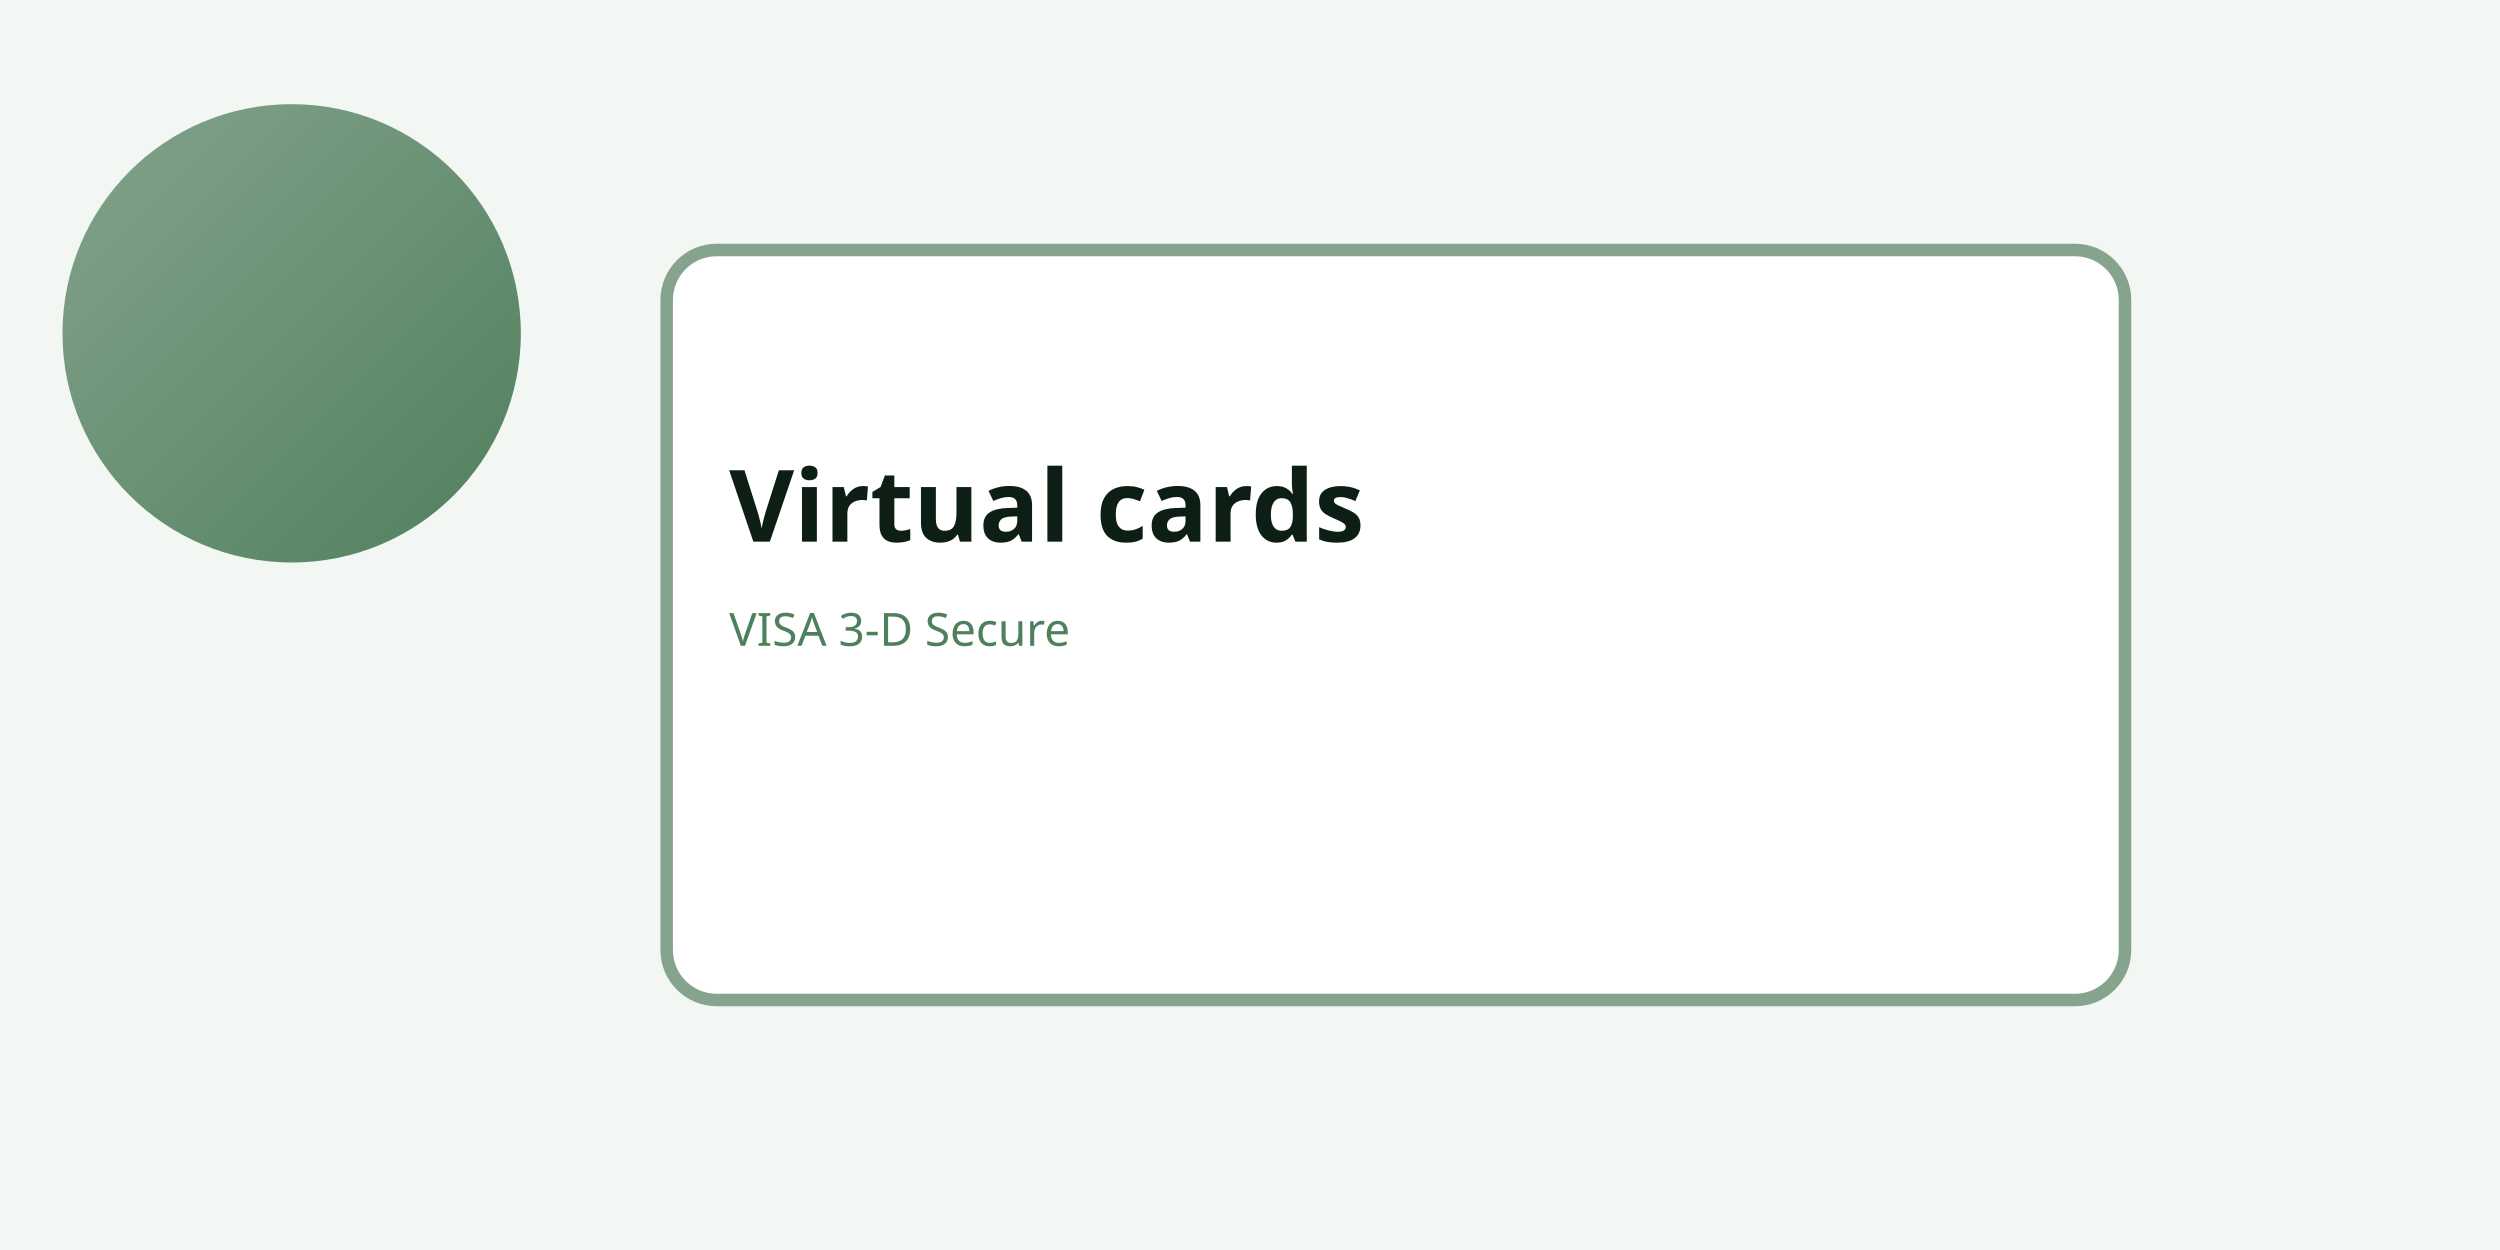
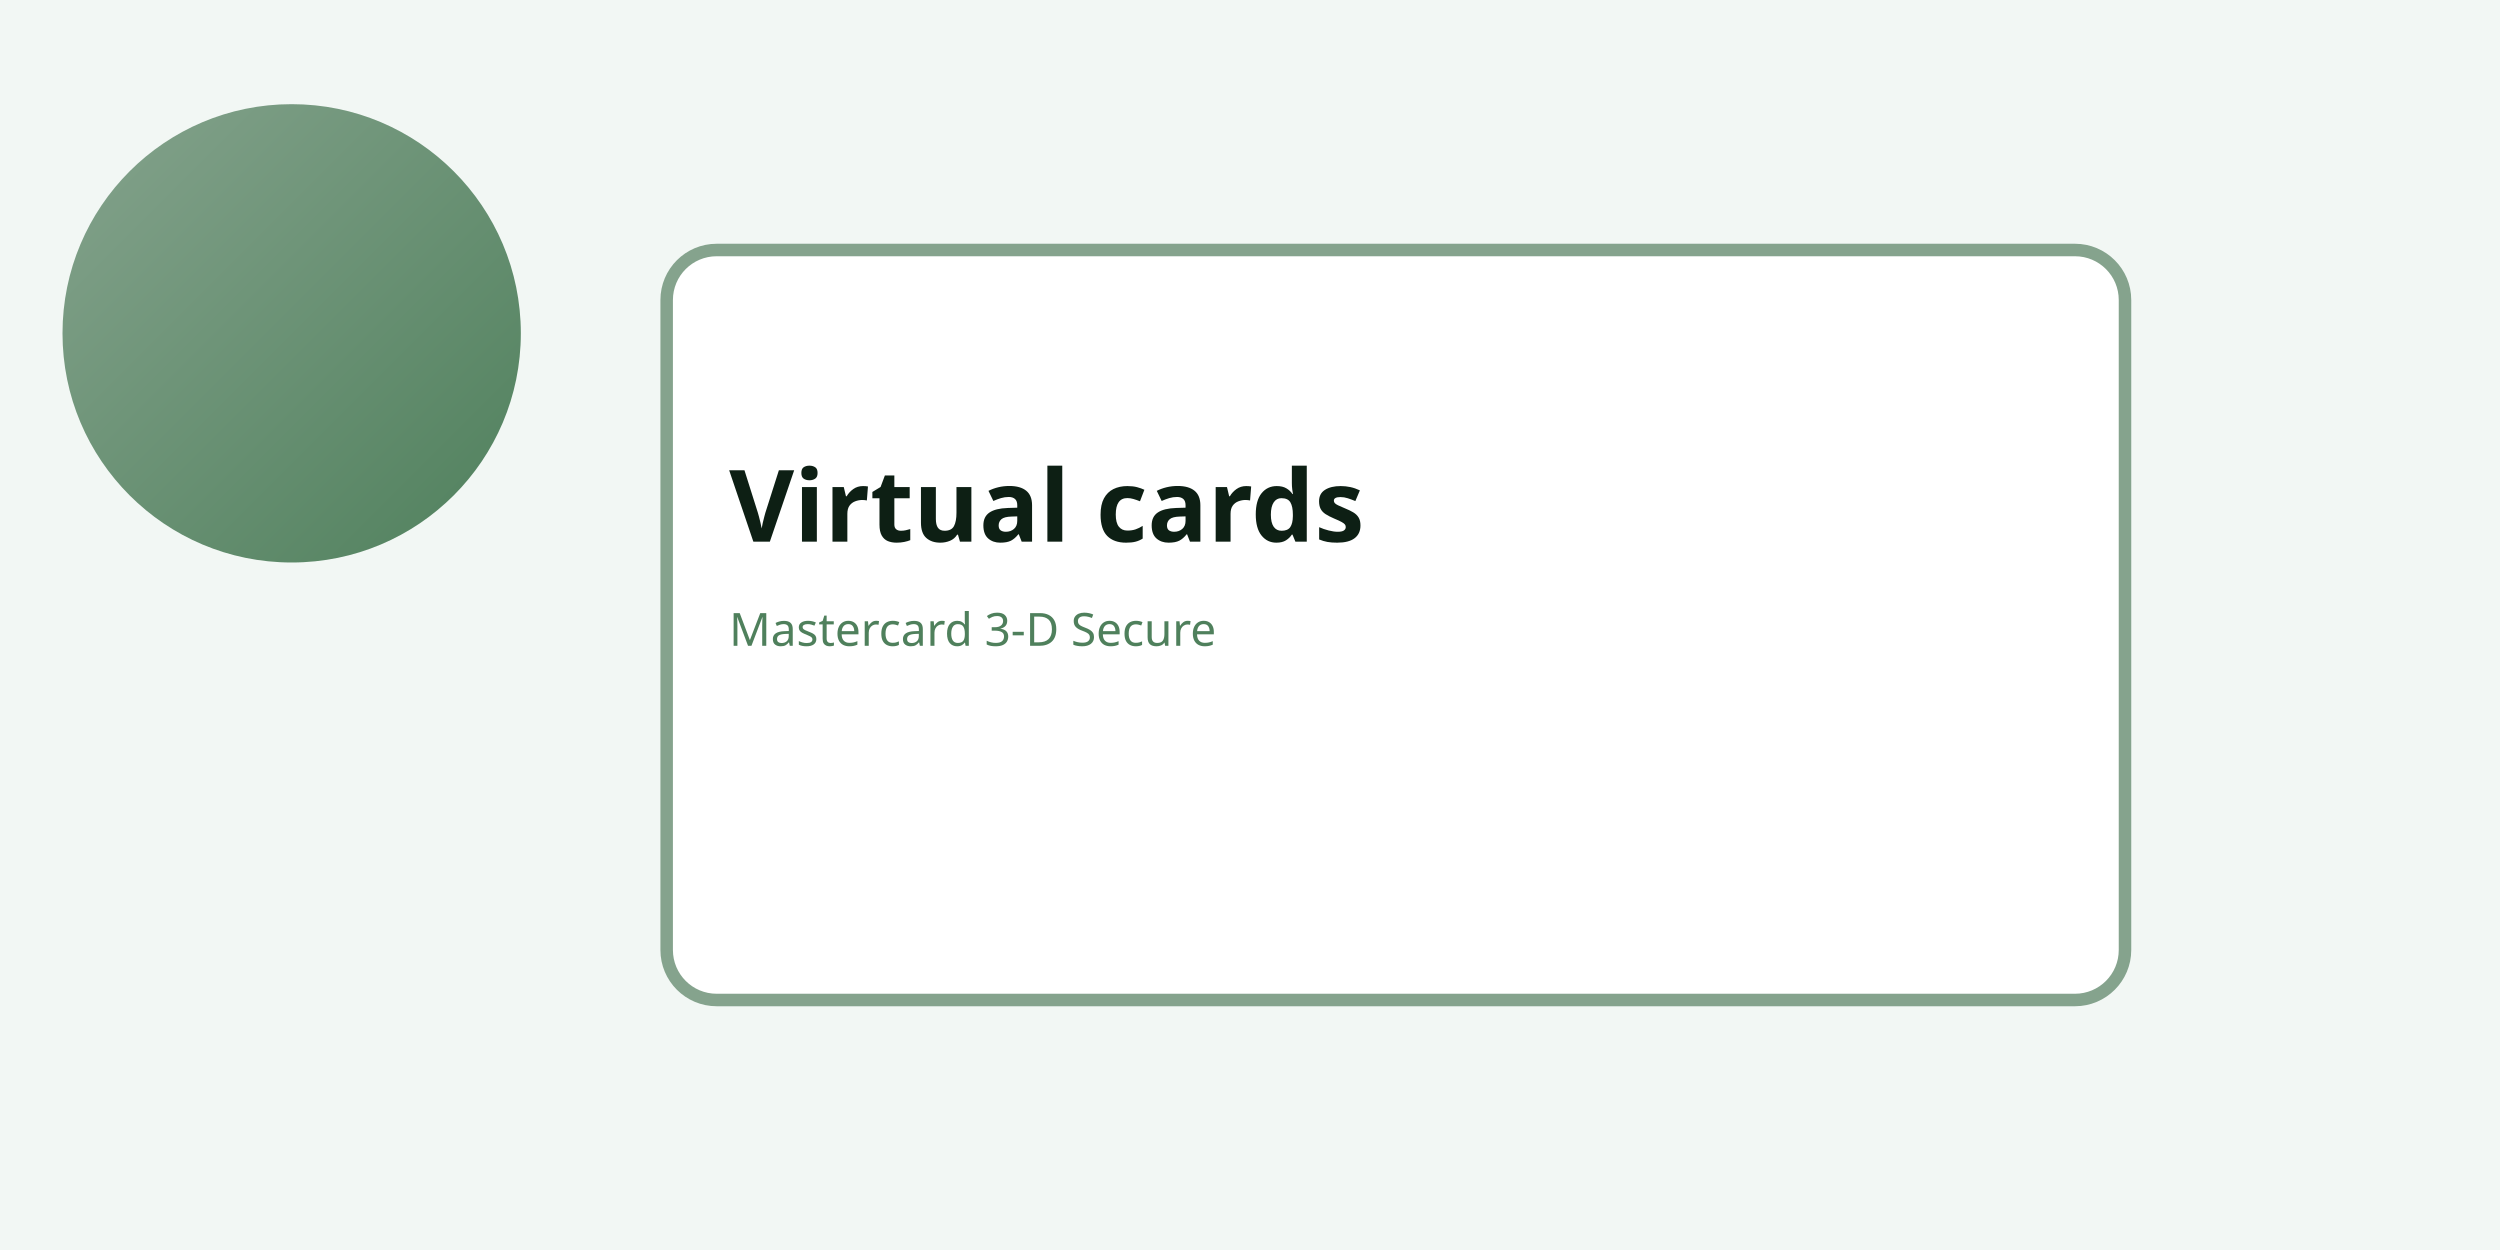
<svg xmlns="http://www.w3.org/2000/svg" width="1200" height="600">
  <defs>
    <linearGradient id="g" x1="0" y1="0" x2="1" y2="1">
      <stop offset="0%" stop-color="#85A38D" />
      <stop offset="100%" stop-color="#4F805C" />
    </linearGradient>
  </defs>
  <rect width="100%" height="100%" fill="#F2F7F4" />
  <circle cx="140" cy="160" r="110" fill="url(#g)" />
  <rect x="320" y="120" rx="24" ry="24" width="700" height="360" fill="white" stroke="#85A38D" stroke-width="6" />
  <text x="350" y="260" font-family="system-ui, Segoe UI" font-size="48" fill="#0D1F14" font-weight="700">Virtual cards</text>
-   <text x="350" y="310" font-family="system-ui, Segoe UI" font-size="22" fill="#4F805C">VISA 3‑D Secure</text>
+   <text x="350" y="310" font-family="system-ui, Segoe UI" font-size="22" fill="#4F805C">Mastercard 3‑D Secure</text>
</svg>
